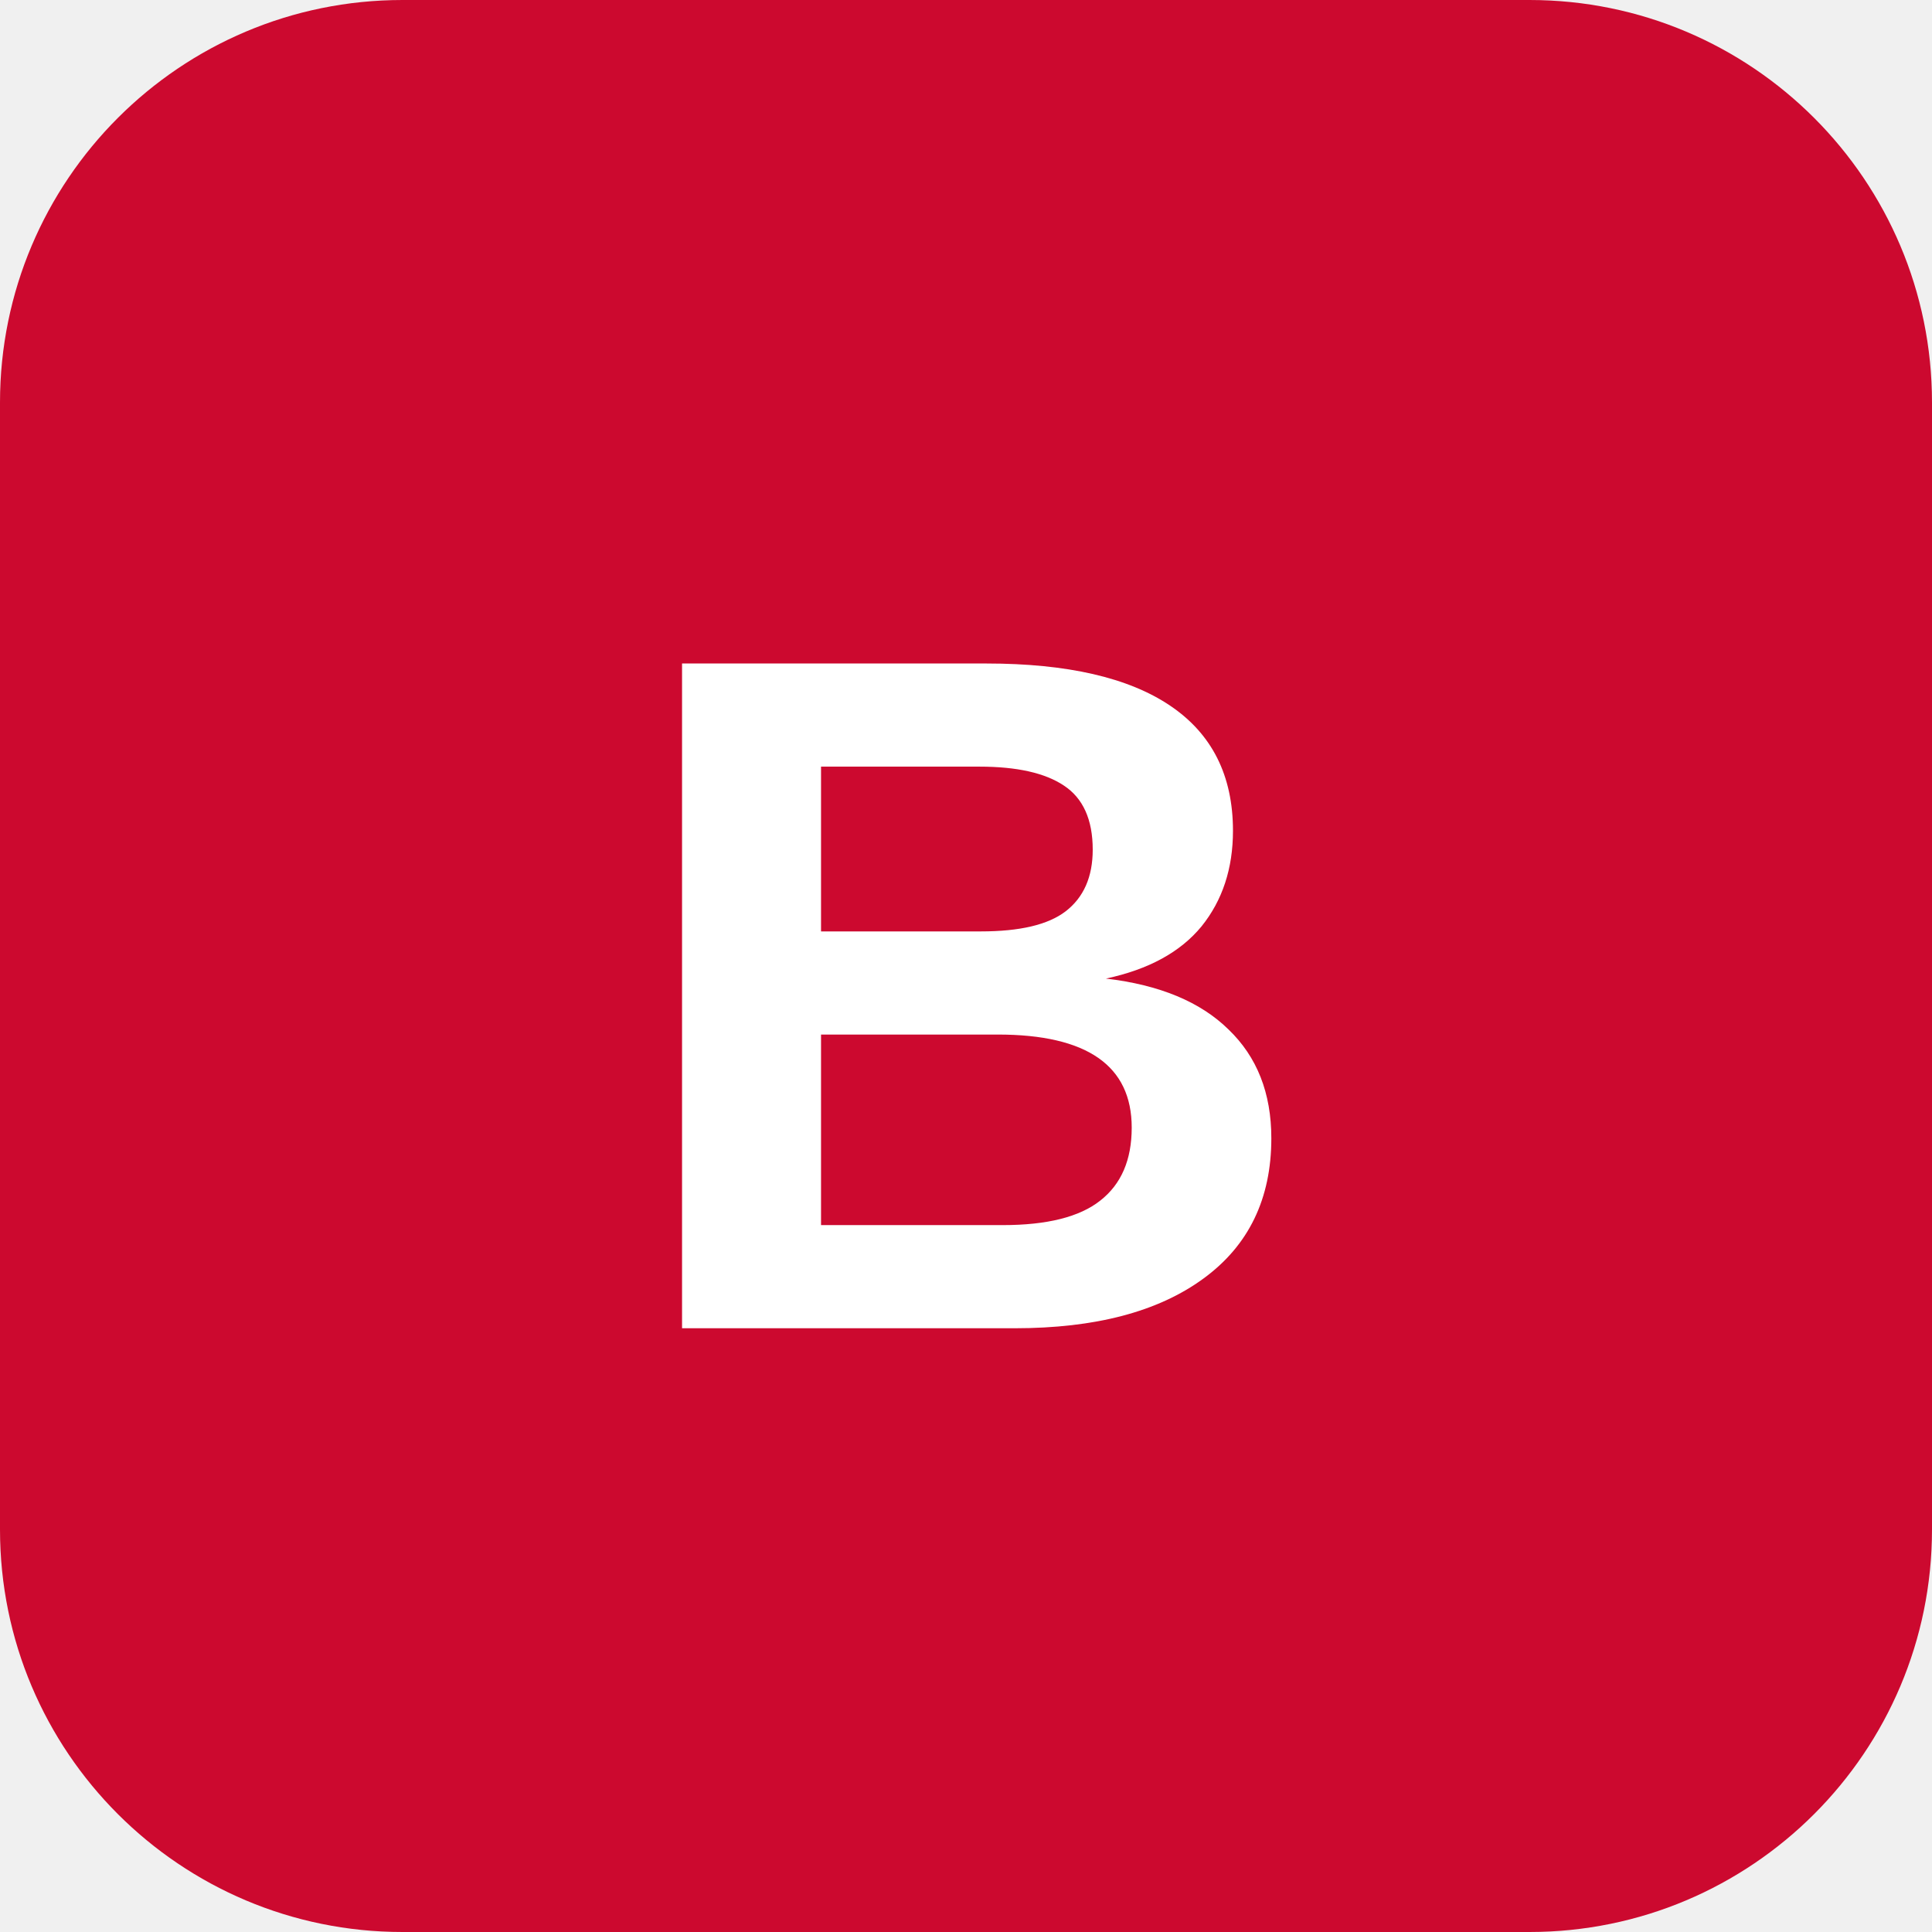
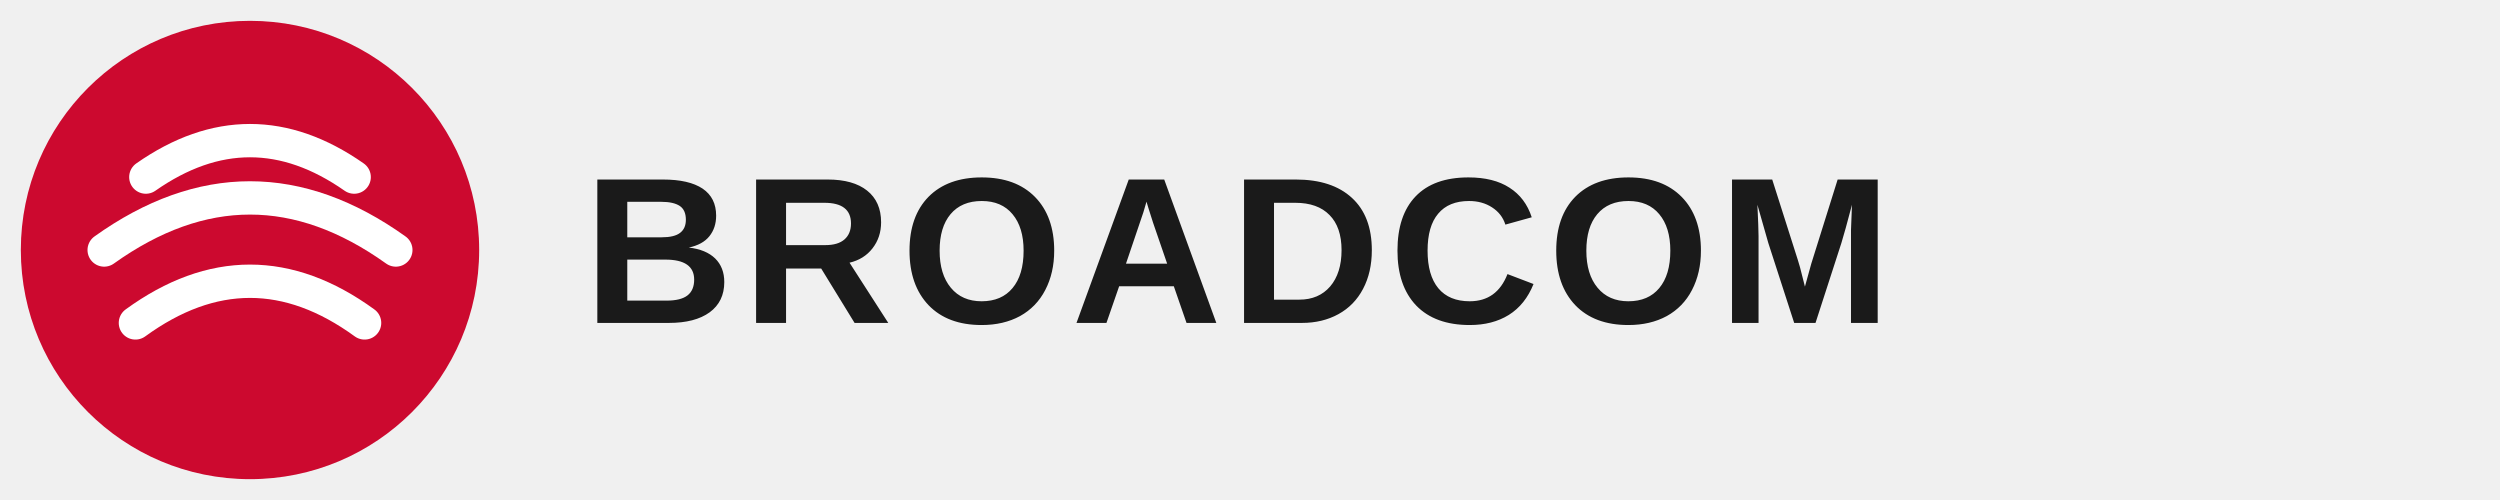
- <svg xmlns="http://www.w3.org/2000/svg" viewBox="0 0 48 48">
-   <rect width="48" height="48" rx="10" fill="#CC092F" />
-   <text x="24" y="33" font-family="Arial Black,Arial,sans-serif" font-weight="900" font-size="24" fill="white" text-anchor="middle">B</text>
+ <svg xmlns="http://www.w3.org/2000/svg" viewBox="0 0 240 48">
+   <circle cx="24" cy="24" r="22" fill="#CC092F" />
+   <path d="M13 31 Q24 23 35 31" fill="none" stroke="white" stroke-width="3.2" stroke-linecap="round" />
+   <path d="M10 24 Q24 14 38 24" fill="none" stroke="white" stroke-width="3.2" stroke-linecap="round" />
+   <path d="M14 17 Q24 10 34 17" fill="none" stroke="white" stroke-width="3.2" stroke-linecap="round" />
+   <text x="56" y="31" font-family="Arial,Helvetica,sans-serif" font-weight="800" font-size="20" fill="#1A1A1A" letter-spacing="0.8">BROADCOM</text>
</svg>
